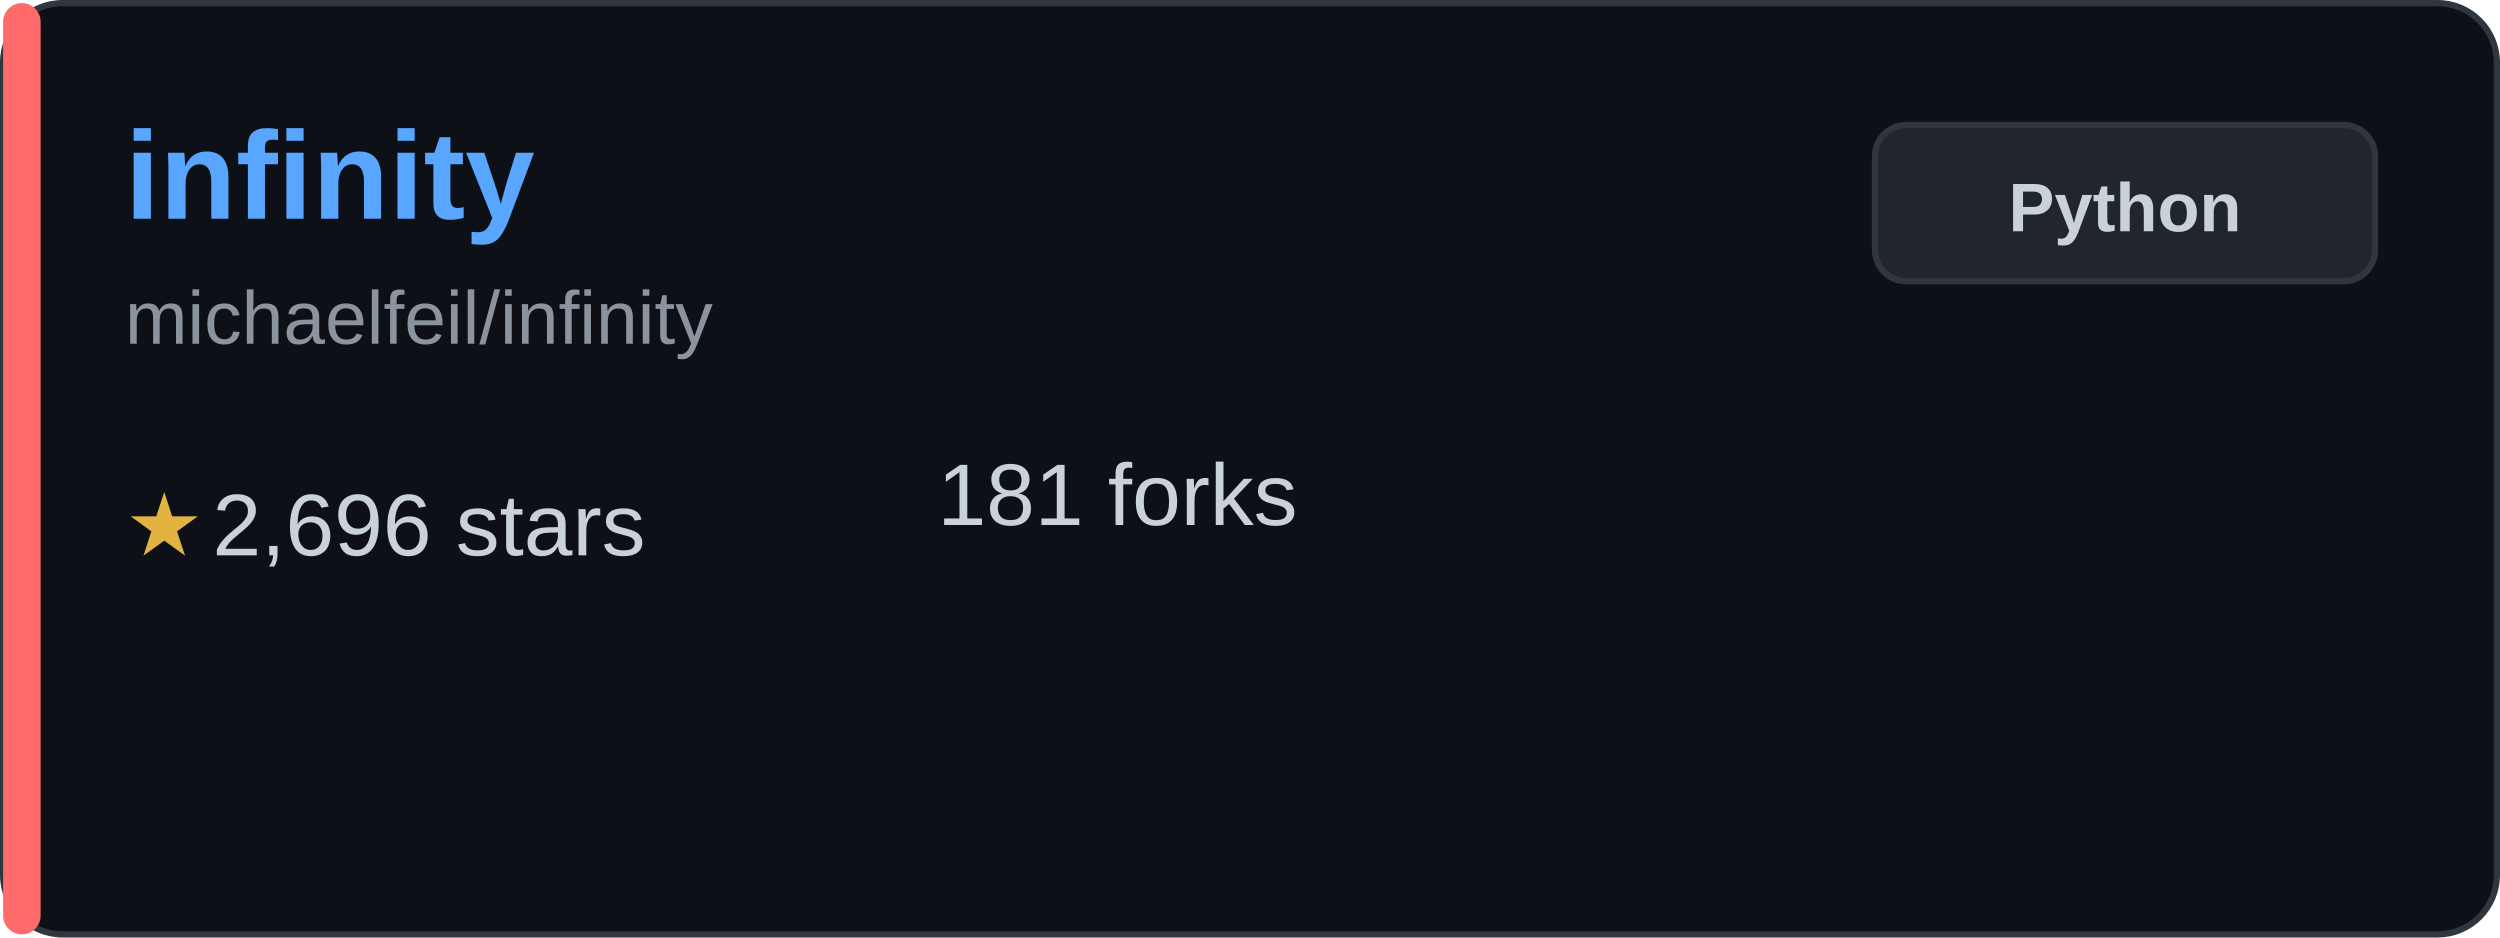
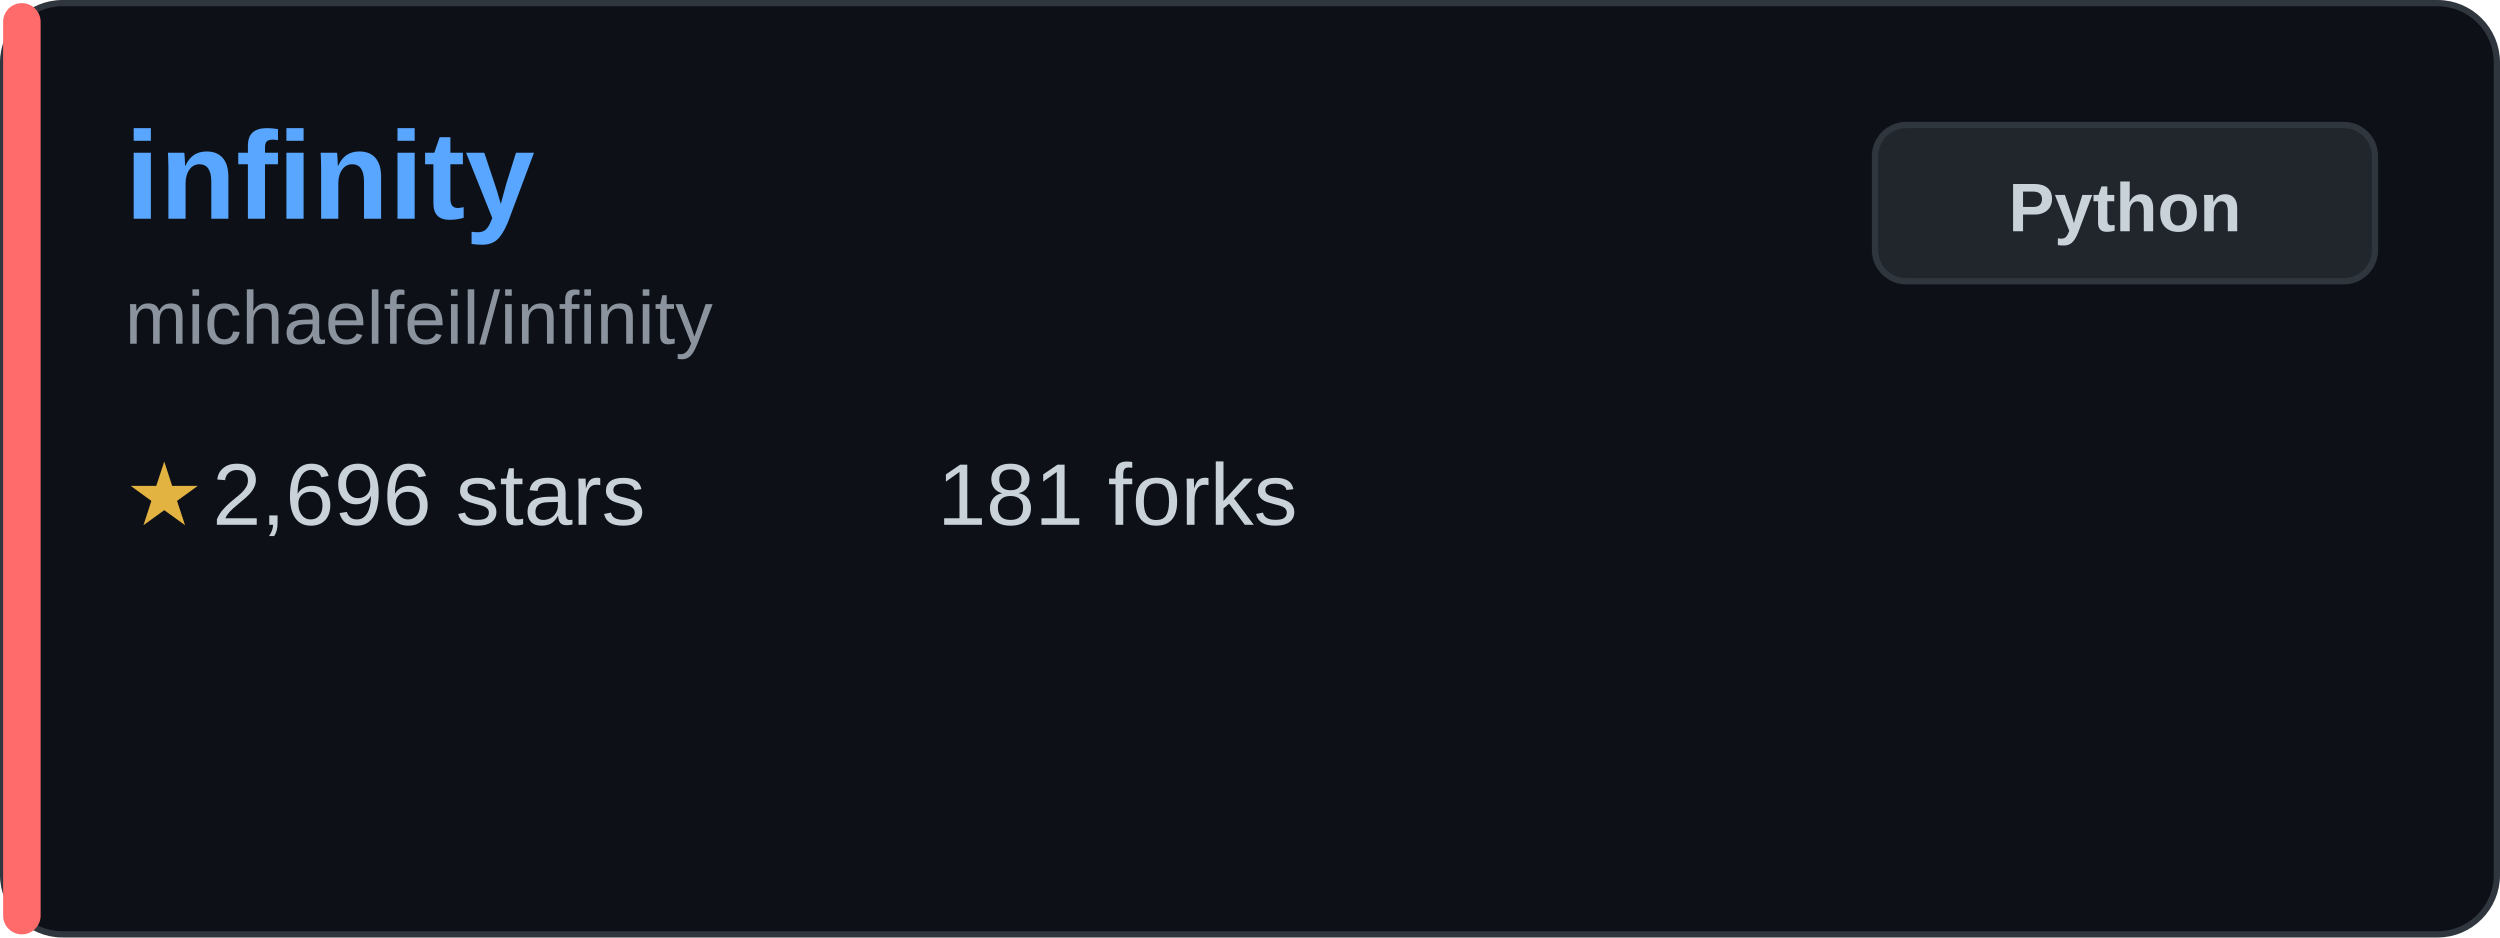
<svg xmlns="http://www.w3.org/2000/svg" width="400" height="150" viewBox="0 0 400 150" fill="none">
  <rect x="0.5" y="0.5" width="399" height="149" rx="9.5" fill="#0d1117" stroke="#30363d" />
  <rect x="0.5" y="0.5" width="6" height="149" rx="3" fill="#ff6b6b" />
  <text x="20" y="35" font-family="Arial, sans-serif" font-size="20" font-weight="bold" fill="#58a6ff">infinity</text>
  <text x="20" y="55" font-family="Arial, sans-serif" font-size="12" fill="#8b949e">michaelfeil/infinity</text>
  <g transform="translate(20, 80)">
-     <text x="0" y="4" font-family="Arial, sans-serif" font-size="14" fill="#e3b341" dominant-baseline="central">★</text>
-     <text x="14" y="4" font-family="Arial, sans-serif" font-size="14" fill="#c9d1d9" dominant-baseline="central">2,696 stars</text>
+     <text x="0" y="0" font-family="Arial, sans-serif" font-size="14" fill="#e3b341" dominant-baseline="middle">★</text>
+     <text x="14" y="0" font-family="Arial, sans-serif" font-size="14" fill="#c9d1d9" dominant-baseline="middle">2,696 stars</text>
  </g>
  <g transform="translate(150, 80)">
-     <text x="0" y="4" font-family="Arial, sans-serif" font-size="14" fill="#c9d1d9">181 forks</text>
+     <text x="0" y="0" font-family="Arial, sans-serif" font-size="14" fill="#c9d1d9" dominant-baseline="middle">181 forks</text>
  </g>
  <rect x="300" y="20" width="80" height="25" rx="5" fill="#21262d" stroke="#30363d" />
  <text x="340" y="37" font-family="Arial, sans-serif" font-size="11" font-weight="bold" fill="#c9d1d9" text-anchor="middle">Python</text>
</svg>
